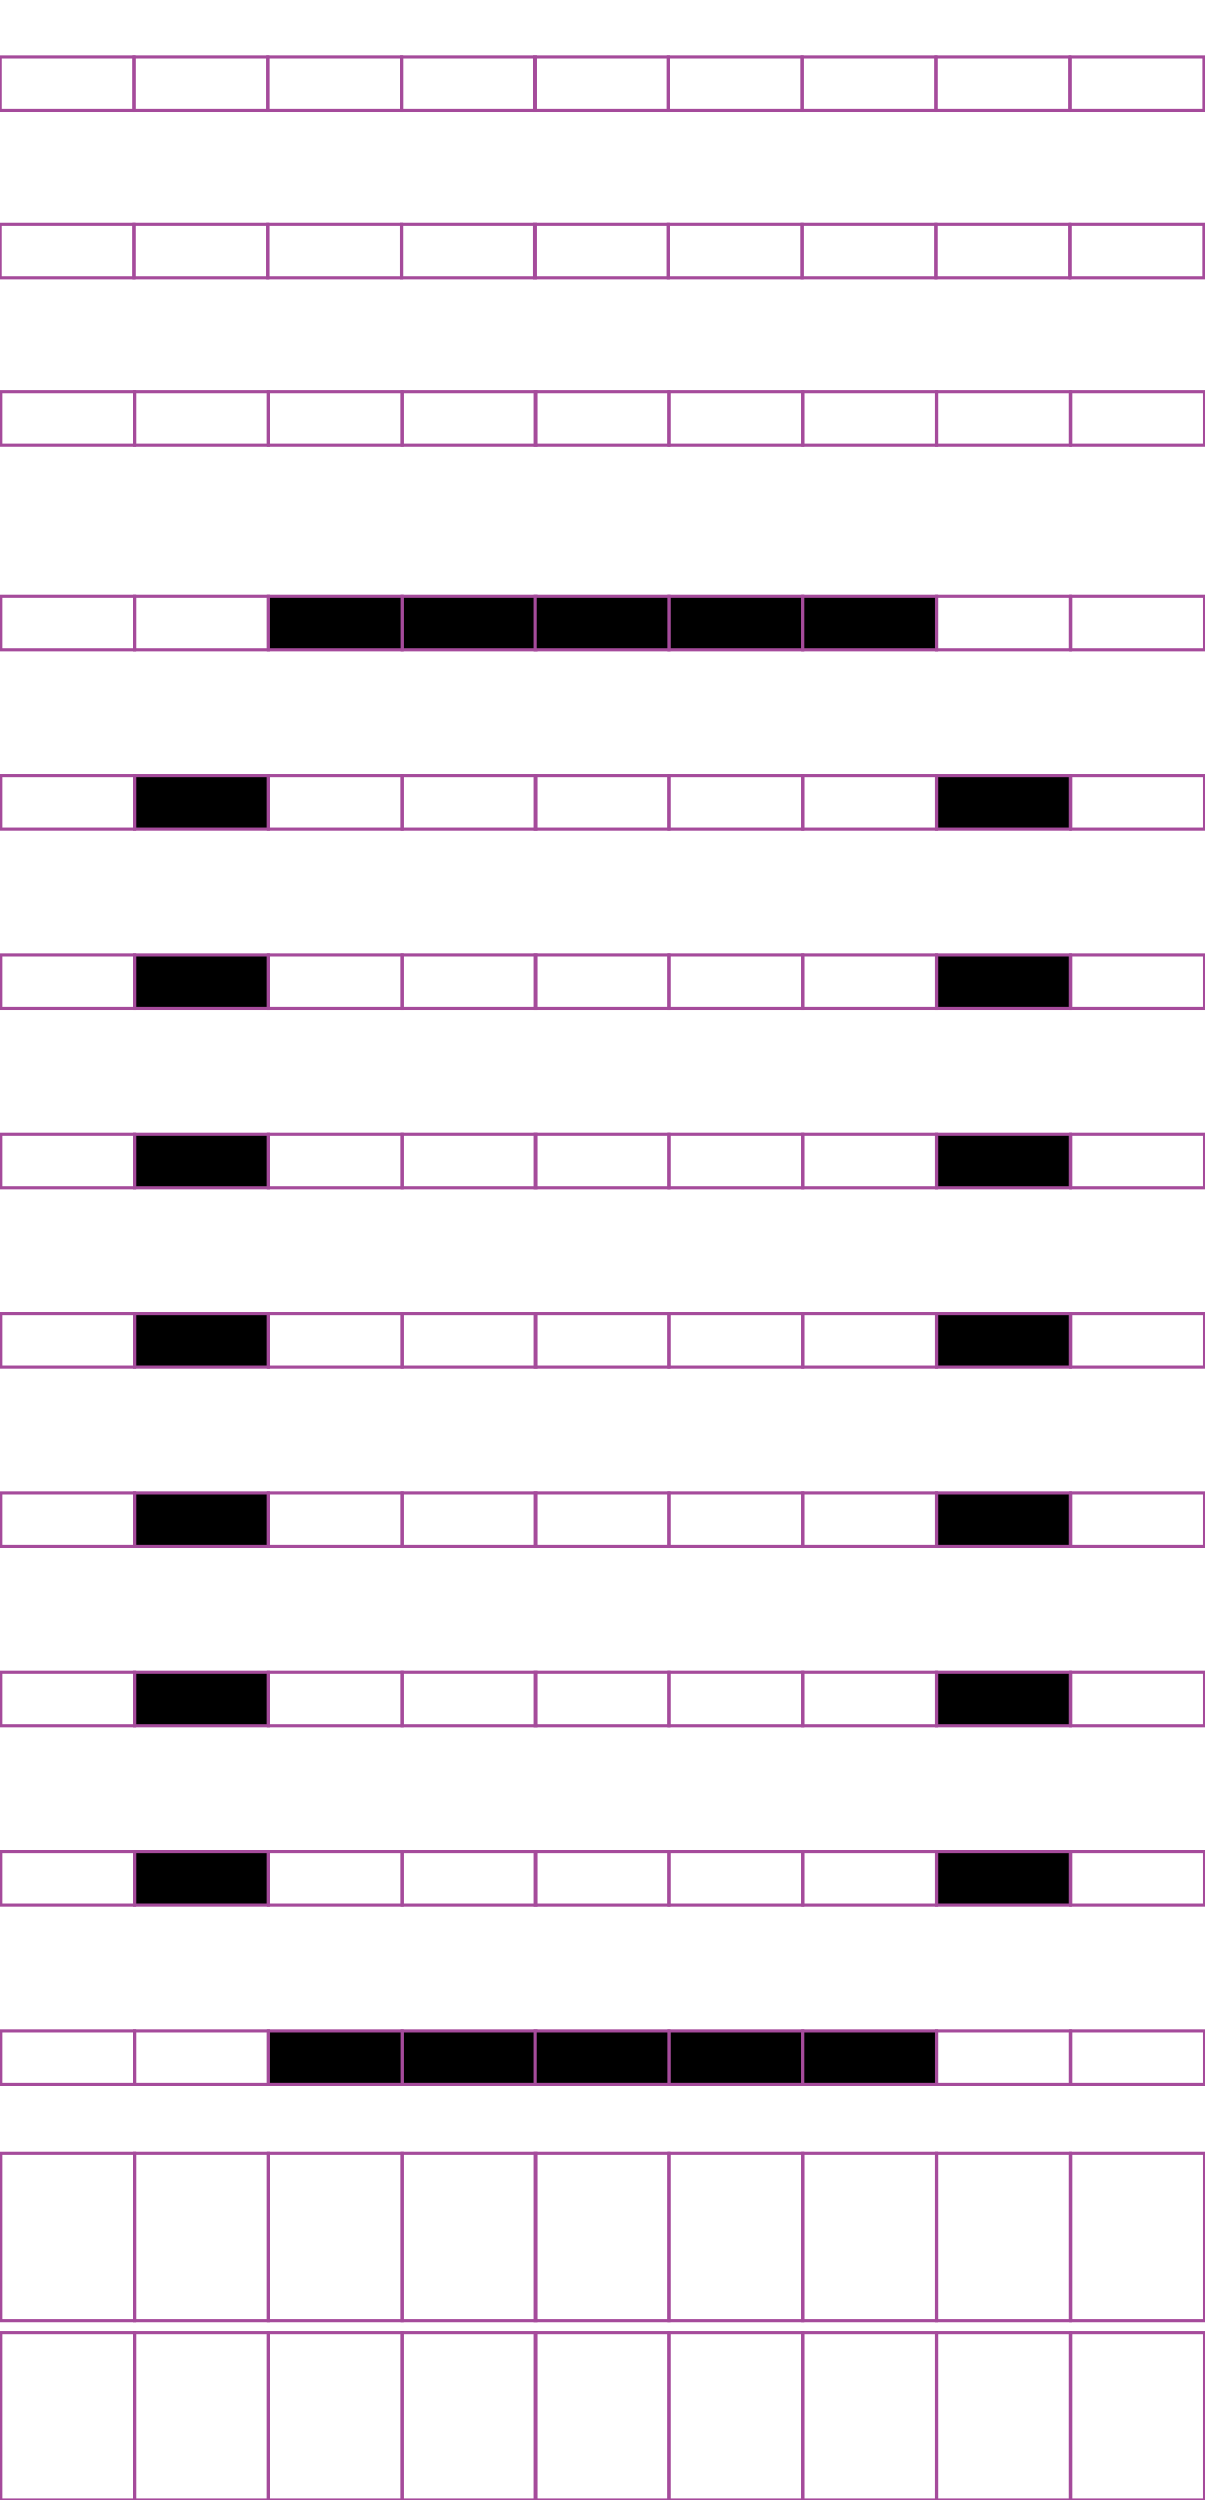
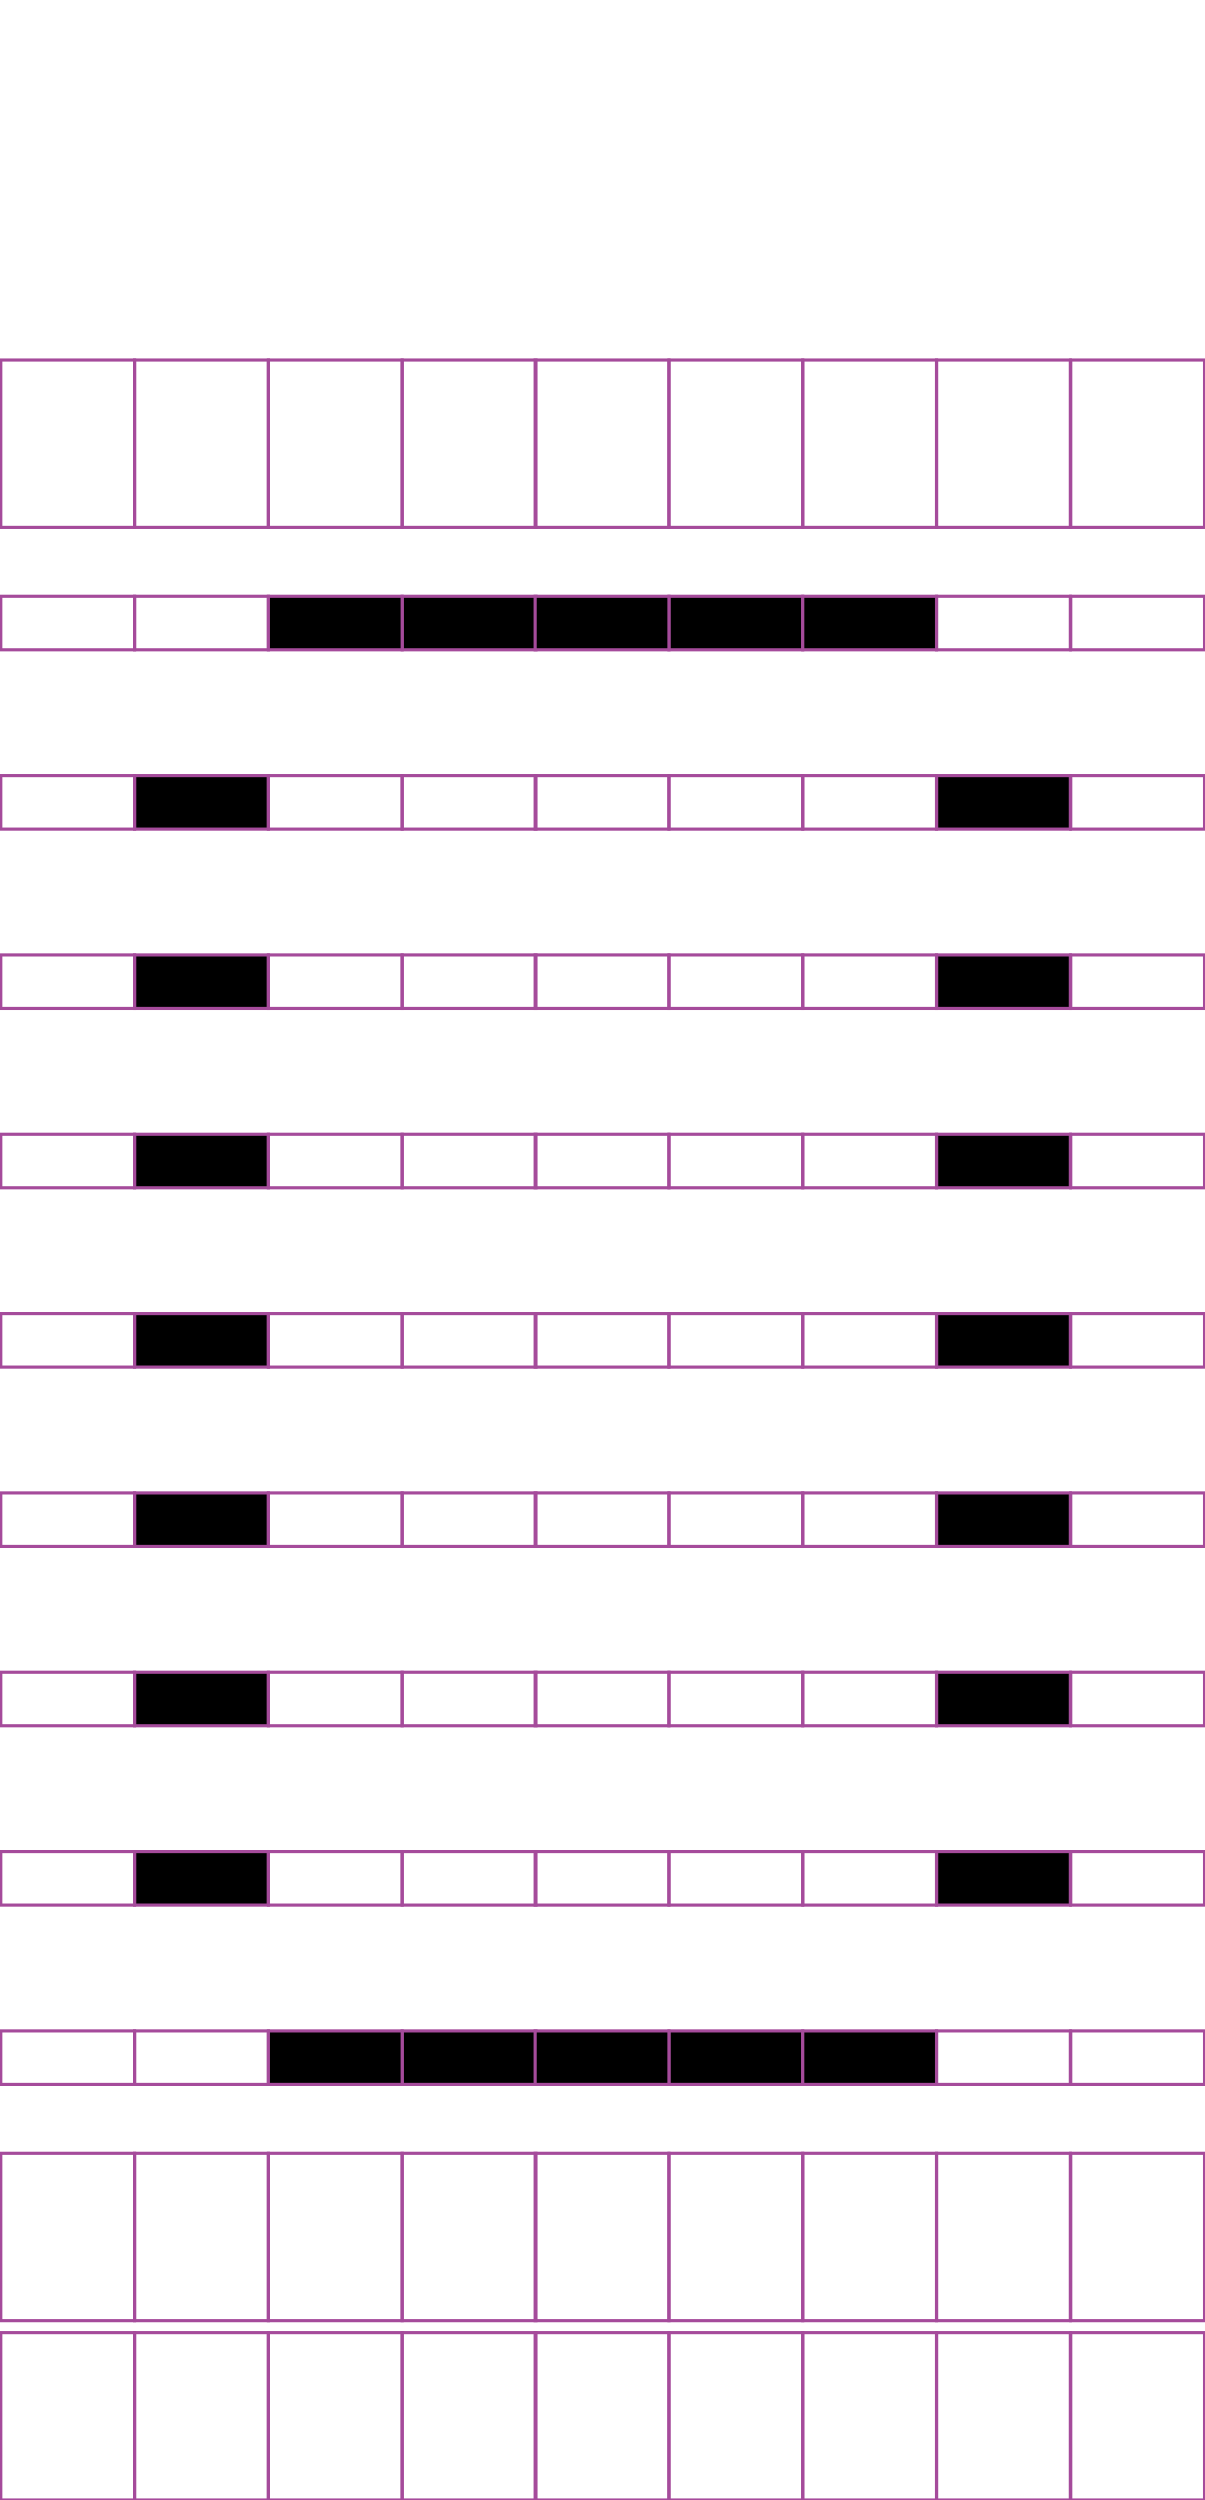
<svg xmlns="http://www.w3.org/2000/svg" version="1.1" id="Layer_1" x="0px" y="0px" width="382.68px" height="794.488px" viewBox="0 0 382.68 794.488" enable-background="new 0 0 382.68 794.488" xml:space="preserve">
-   <rect x="42.768" y="124.478" fill="none" stroke="#A54B9B" stroke-miterlimit="10" width="42.521" height="17" />
-   <rect x="0.248" y="124.478" fill="none" stroke="#A54B9B" stroke-miterlimit="10" width="42.52" height="17" />
-   <rect x="127.809" y="124.478" fill="none" stroke="#A54B9B" stroke-miterlimit="10" width="42.521" height="17" />
-   <rect x="85.289" y="124.478" fill="none" stroke="#A54B9B" stroke-miterlimit="10" width="42.52" height="17" />
-   <rect x="212.586" y="124.478" fill="none" stroke="#A54B9B" stroke-miterlimit="10" width="42.52" height="17" />
-   <rect x="170.066" y="124.478" fill="none" stroke="#A54B9B" stroke-miterlimit="10" width="42.521" height="17" />
-   <rect x="297.627" y="124.478" fill="none" stroke="#A54B9B" stroke-miterlimit="10" width="42.521" height="17" />
-   <rect x="255.105" y="124.478" fill="none" stroke="#A54B9B" stroke-miterlimit="10" width="42.521" height="17" />
-   <rect x="340.278" y="124.478" fill="none" stroke="#A54B9B" stroke-miterlimit="10" width="42.521" height="17" />
+   <rect x="42.768" y="114.413" fill="none" stroke="#A54B9B" stroke-miterlimit="10" width="42.521" height="53.191" />
+   <rect x="0.248" y="114.413" fill="none" stroke="#A54B9B" stroke-miterlimit="10" width="42.52" height="53.191" />
+   <rect x="127.809" y="114.413" fill="none" stroke="#A54B9B" stroke-miterlimit="10" width="42.521" height="53.191" />
+   <rect x="85.289" y="114.413" fill="none" stroke="#A54B9B" stroke-miterlimit="10" width="42.52" height="53.191" />
+   <rect x="212.586" y="114.413" fill="none" stroke="#A54B9B" stroke-miterlimit="10" width="42.52" height="53.191" />
+   <rect x="170.066" y="114.413" fill="none" stroke="#A54B9B" stroke-miterlimit="10" width="42.521" height="53.191" />
+   <rect x="297.627" y="114.413" fill="none" stroke="#A54B9B" stroke-miterlimit="10" width="42.52" height="53.191" />
+   <rect x="255.106" y="114.413" fill="none" stroke="#A54B9B" stroke-miterlimit="10" width="42.521" height="53.191" />
+   <rect x="340.278" y="114.413" fill="none" stroke="#A54B9B" stroke-miterlimit="10" width="42.521" height="53.191" />
  <rect x="42.768" y="189.493" fill="none" stroke="#A54B9B" stroke-miterlimit="10" width="42.521" height="17.009" />
  <rect x="0.248" y="189.493" fill="none" stroke="#A54B9B" stroke-miterlimit="10" width="42.52" height="17.009" />
  <rect x="127.809" y="189.493" stroke="#A54B9B" stroke-miterlimit="10" width="42.521" height="17.009" />
  <rect x="85.289" y="189.493" stroke="#A54B9B" stroke-miterlimit="10" width="42.52" height="17.009" />
  <rect x="212.586" y="189.493" stroke="#A54B9B" stroke-miterlimit="10" width="42.52" height="17.009" />
  <rect x="170.066" y="189.493" stroke="#A54B9B" stroke-miterlimit="10" width="42.521" height="17.009" />
-   <rect x="297.627" y="189.493" fill="none" stroke="#A54B9B" stroke-miterlimit="10" width="42.521" height="17.009" />
-   <rect x="255.105" y="189.493" stroke="#A54B9B" stroke-miterlimit="10" width="42.521" height="17.009" />
+   <rect x="297.627" y="189.493" fill="none" stroke="#A54B9B" stroke-miterlimit="10" width="42.52" height="17.009" />
+   <rect x="255.106" y="189.493" stroke="#A54B9B" stroke-miterlimit="10" width="42.521" height="17.009" />
  <rect x="340.278" y="189.493" fill="none" stroke="#A54B9B" stroke-miterlimit="10" width="42.521" height="17.009" />
  <rect x="42.768" y="246.484" stroke="#A54B9B" stroke-miterlimit="10" width="42.521" height="17.008" />
  <rect x="0.248" y="246.484" fill="none" stroke="#A54B9B" stroke-miterlimit="10" width="42.52" height="17.008" />
  <rect x="127.809" y="246.484" fill="none" stroke="#A54B9B" stroke-miterlimit="10" width="42.521" height="17.008" />
  <rect x="85.289" y="246.484" fill="none" stroke="#A54B9B" stroke-miterlimit="10" width="42.52" height="17.008" />
  <rect x="212.586" y="246.484" fill="none" stroke="#A54B9B" stroke-miterlimit="10" width="42.52" height="17.008" />
  <rect x="170.066" y="246.484" fill="none" stroke="#A54B9B" stroke-miterlimit="10" width="42.521" height="17.008" />
-   <rect x="297.627" y="246.484" stroke="#A54B9B" stroke-miterlimit="10" width="42.521" height="17.008" />
-   <rect x="255.105" y="246.484" fill="none" stroke="#A54B9B" stroke-miterlimit="10" width="42.521" height="17.008" />
+   <rect x="297.627" y="246.484" stroke="#A54B9B" stroke-miterlimit="10" width="42.52" height="17.008" />
+   <rect x="255.106" y="246.484" fill="none" stroke="#A54B9B" stroke-miterlimit="10" width="42.521" height="17.008" />
  <rect x="340.278" y="246.484" fill="none" stroke="#A54B9B" stroke-miterlimit="10" width="42.521" height="17.008" />
  <rect x="42.768" y="303.472" stroke="#A54B9B" stroke-miterlimit="10" width="42.521" height="17.009" />
  <rect x="0.248" y="303.472" fill="none" stroke="#A54B9B" stroke-miterlimit="10" width="42.52" height="17.009" />
  <rect x="127.809" y="303.472" fill="none" stroke="#A54B9B" stroke-miterlimit="10" width="42.521" height="17.009" />
  <rect x="85.289" y="303.472" fill="none" stroke="#A54B9B" stroke-miterlimit="10" width="42.52" height="17.009" />
  <rect x="212.586" y="303.472" fill="none" stroke="#A54B9B" stroke-miterlimit="10" width="42.52" height="17.009" />
  <rect x="170.066" y="303.472" fill="none" stroke="#A54B9B" stroke-miterlimit="10" width="42.521" height="17.009" />
-   <rect x="297.627" y="303.472" stroke="#A54B9B" stroke-miterlimit="10" width="42.521" height="17.009" />
-   <rect x="255.105" y="303.472" fill="none" stroke="#A54B9B" stroke-miterlimit="10" width="42.521" height="17.009" />
+   <rect x="297.627" y="303.472" stroke="#A54B9B" stroke-miterlimit="10" width="42.52" height="17.009" />
+   <rect x="255.106" y="303.472" fill="none" stroke="#A54B9B" stroke-miterlimit="10" width="42.521" height="17.009" />
  <rect x="340.278" y="303.472" fill="none" stroke="#A54B9B" stroke-miterlimit="10" width="42.521" height="17.009" />
  <rect x="42.768" y="360.463" stroke="#A54B9B" stroke-miterlimit="10" width="42.521" height="17.008" />
  <rect x="0.248" y="360.463" fill="none" stroke="#A54B9B" stroke-miterlimit="10" width="42.52" height="17.008" />
  <rect x="127.809" y="360.463" fill="none" stroke="#A54B9B" stroke-miterlimit="10" width="42.521" height="17.008" />
  <rect x="85.289" y="360.463" fill="none" stroke="#A54B9B" stroke-miterlimit="10" width="42.52" height="17.008" />
  <rect x="212.586" y="360.463" fill="none" stroke="#A54B9B" stroke-miterlimit="10" width="42.52" height="17.008" />
  <rect x="170.066" y="360.463" fill="none" stroke="#A54B9B" stroke-miterlimit="10" width="42.521" height="17.008" />
-   <rect x="297.627" y="360.463" stroke="#A54B9B" stroke-miterlimit="10" width="42.521" height="17.008" />
-   <rect x="255.105" y="360.463" fill="none" stroke="#A54B9B" stroke-miterlimit="10" width="42.521" height="17.008" />
+   <rect x="297.627" y="360.463" stroke="#A54B9B" stroke-miterlimit="10" width="42.52" height="17.008" />
+   <rect x="255.106" y="360.463" fill="none" stroke="#A54B9B" stroke-miterlimit="10" width="42.521" height="17.008" />
  <rect x="340.278" y="360.463" fill="none" stroke="#A54B9B" stroke-miterlimit="10" width="42.521" height="17.008" />
  <rect x="42.768" y="417.452" stroke="#A54B9B" stroke-miterlimit="10" width="42.521" height="17.008" />
  <rect x="0.248" y="417.452" fill="none" stroke="#A54B9B" stroke-miterlimit="10" width="42.52" height="17.008" />
  <rect x="127.809" y="417.452" fill="none" stroke="#A54B9B" stroke-miterlimit="10" width="42.521" height="17.008" />
  <rect x="85.289" y="417.452" fill="none" stroke="#A54B9B" stroke-miterlimit="10" width="42.52" height="17.008" />
  <rect x="212.586" y="417.452" fill="none" stroke="#A54B9B" stroke-miterlimit="10" width="42.52" height="17.008" />
  <rect x="170.066" y="417.452" fill="none" stroke="#A54B9B" stroke-miterlimit="10" width="42.521" height="17.008" />
-   <rect x="297.627" y="417.452" stroke="#A54B9B" stroke-miterlimit="10" width="42.521" height="17.008" />
-   <rect x="255.105" y="417.452" fill="none" stroke="#A54B9B" stroke-miterlimit="10" width="42.521" height="17.008" />
+   <rect x="297.627" y="417.452" stroke="#A54B9B" stroke-miterlimit="10" width="42.52" height="17.008" />
+   <rect x="255.106" y="417.452" fill="none" stroke="#A54B9B" stroke-miterlimit="10" width="42.521" height="17.008" />
  <rect x="340.278" y="417.452" fill="none" stroke="#A54B9B" stroke-miterlimit="10" width="42.521" height="17.008" />
  <rect x="42.768" y="474.442" stroke="#A54B9B" stroke-miterlimit="10" width="42.521" height="17.009" />
  <rect x="0.248" y="474.442" fill="none" stroke="#A54B9B" stroke-miterlimit="10" width="42.52" height="17.009" />
  <rect x="127.809" y="474.442" fill="none" stroke="#A54B9B" stroke-miterlimit="10" width="42.521" height="17.009" />
  <rect x="85.289" y="474.442" fill="none" stroke="#A54B9B" stroke-miterlimit="10" width="42.52" height="17.009" />
  <rect x="212.586" y="474.442" fill="none" stroke="#A54B9B" stroke-miterlimit="10" width="42.52" height="17.009" />
  <rect x="170.066" y="474.442" fill="none" stroke="#A54B9B" stroke-miterlimit="10" width="42.521" height="17.009" />
-   <rect x="297.627" y="474.442" stroke="#A54B9B" stroke-miterlimit="10" width="42.521" height="17.009" />
-   <rect x="255.105" y="474.442" fill="none" stroke="#A54B9B" stroke-miterlimit="10" width="42.521" height="17.009" />
+   <rect x="297.627" y="474.442" stroke="#A54B9B" stroke-miterlimit="10" width="42.52" height="17.009" />
+   <rect x="255.106" y="474.442" fill="none" stroke="#A54B9B" stroke-miterlimit="10" width="42.521" height="17.009" />
  <rect x="340.278" y="474.442" fill="none" stroke="#A54B9B" stroke-miterlimit="10" width="42.521" height="17.009" />
-   <rect x="42.768" y="531.43" stroke="#A54B9B" stroke-miterlimit="10" width="42.521" height="17.01" />
-   <rect x="0.248" y="531.43" fill="none" stroke="#A54B9B" stroke-miterlimit="10" width="42.52" height="17.01" />
-   <rect x="127.809" y="531.43" fill="none" stroke="#A54B9B" stroke-miterlimit="10" width="42.521" height="17.01" />
-   <rect x="85.289" y="531.43" fill="none" stroke="#A54B9B" stroke-miterlimit="10" width="42.52" height="17.01" />
-   <rect x="212.586" y="531.43" fill="none" stroke="#A54B9B" stroke-miterlimit="10" width="42.52" height="17.01" />
-   <rect x="170.066" y="531.43" fill="none" stroke="#A54B9B" stroke-miterlimit="10" width="42.521" height="17.01" />
-   <rect x="297.627" y="531.43" stroke="#A54B9B" stroke-miterlimit="10" width="42.521" height="17.01" />
-   <rect x="255.105" y="531.43" fill="none" stroke="#A54B9B" stroke-miterlimit="10" width="42.521" height="17.01" />
-   <rect x="340.278" y="531.43" fill="none" stroke="#A54B9B" stroke-miterlimit="10" width="42.521" height="17.01" />
+   <rect x="42.768" y="531.43" stroke="#A54B9B" stroke-miterlimit="10" width="42.521" height="17.009" />
+   <rect x="0.248" y="531.43" fill="none" stroke="#A54B9B" stroke-miterlimit="10" width="42.52" height="17.009" />
+   <rect x="127.809" y="531.43" fill="none" stroke="#A54B9B" stroke-miterlimit="10" width="42.521" height="17.009" />
+   <rect x="85.289" y="531.43" fill="none" stroke="#A54B9B" stroke-miterlimit="10" width="42.52" height="17.009" />
+   <rect x="212.586" y="531.43" fill="none" stroke="#A54B9B" stroke-miterlimit="10" width="42.52" height="17.009" />
+   <rect x="170.066" y="531.43" fill="none" stroke="#A54B9B" stroke-miterlimit="10" width="42.521" height="17.009" />
+   <rect x="297.627" y="531.43" stroke="#A54B9B" stroke-miterlimit="10" width="42.52" height="17.009" />
+   <rect x="255.106" y="531.43" fill="none" stroke="#A54B9B" stroke-miterlimit="10" width="42.521" height="17.009" />
+   <rect x="340.278" y="531.43" fill="none" stroke="#A54B9B" stroke-miterlimit="10" width="42.521" height="17.009" />
  <rect x="42.768" y="588.42" stroke="#A54B9B" stroke-miterlimit="10" width="42.521" height="17.01" />
  <rect x="0.248" y="588.42" fill="none" stroke="#A54B9B" stroke-miterlimit="10" width="42.52" height="17.01" />
  <rect x="127.809" y="588.42" fill="none" stroke="#A54B9B" stroke-miterlimit="10" width="42.521" height="17.01" />
  <rect x="85.289" y="588.42" fill="none" stroke="#A54B9B" stroke-miterlimit="10" width="42.52" height="17.01" />
  <rect x="212.586" y="588.42" fill="none" stroke="#A54B9B" stroke-miterlimit="10" width="42.52" height="17.01" />
  <rect x="170.066" y="588.42" fill="none" stroke="#A54B9B" stroke-miterlimit="10" width="42.521" height="17.01" />
-   <rect x="297.627" y="588.42" stroke="#A54B9B" stroke-miterlimit="10" width="42.521" height="17.01" />
-   <rect x="255.105" y="588.42" fill="none" stroke="#A54B9B" stroke-miterlimit="10" width="42.521" height="17.01" />
+   <rect x="297.627" y="588.42" stroke="#A54B9B" stroke-miterlimit="10" width="42.52" height="17.01" />
+   <rect x="255.106" y="588.42" fill="none" stroke="#A54B9B" stroke-miterlimit="10" width="42.521" height="17.01" />
  <rect x="340.278" y="588.42" fill="none" stroke="#A54B9B" stroke-miterlimit="10" width="42.521" height="17.01" />
  <rect x="42.768" y="645.412" fill="none" stroke="#A54B9B" stroke-miterlimit="10" width="42.521" height="17.008" />
  <rect x="0.248" y="645.412" fill="none" stroke="#A54B9B" stroke-miterlimit="10" width="42.52" height="17.008" />
  <rect x="127.809" y="645.412" stroke="#A54B9B" stroke-miterlimit="10" width="42.521" height="17.008" />
  <rect x="85.289" y="645.412" stroke="#A54B9B" stroke-miterlimit="10" width="42.52" height="17.008" />
  <rect x="212.586" y="645.412" stroke="#A54B9B" stroke-miterlimit="10" width="42.52" height="17.008" />
  <rect x="170.066" y="645.412" stroke="#A54B9B" stroke-miterlimit="10" width="42.521" height="17.008" />
-   <rect x="297.627" y="645.412" fill="none" stroke="#A54B9B" stroke-miterlimit="10" width="42.521" height="17.008" />
-   <rect x="255.105" y="645.412" stroke="#A54B9B" stroke-miterlimit="10" width="42.521" height="17.008" />
+   <rect x="297.627" y="645.412" fill="none" stroke="#A54B9B" stroke-miterlimit="10" width="42.52" height="17.008" />
+   <rect x="255.106" y="645.412" stroke="#A54B9B" stroke-miterlimit="10" width="42.521" height="17.008" />
  <rect x="340.278" y="645.412" fill="none" stroke="#A54B9B" stroke-miterlimit="10" width="42.521" height="17.008" />
  <rect x="42.768" y="684.308" fill="none" stroke="#A54B9B" stroke-miterlimit="10" width="42.521" height="53.189" />
  <rect x="0.248" y="684.308" fill="none" stroke="#A54B9B" stroke-miterlimit="10" width="42.52" height="53.189" />
  <rect x="127.809" y="684.308" fill="none" stroke="#A54B9B" stroke-miterlimit="10" width="42.521" height="53.189" />
  <rect x="85.289" y="684.308" fill="none" stroke="#A54B9B" stroke-miterlimit="10" width="42.52" height="53.189" />
  <rect x="212.586" y="684.308" fill="none" stroke="#A54B9B" stroke-miterlimit="10" width="42.52" height="53.189" />
  <rect x="170.066" y="684.308" fill="none" stroke="#A54B9B" stroke-miterlimit="10" width="42.521" height="53.189" />
-   <rect x="297.627" y="684.308" fill="none" stroke="#A54B9B" stroke-miterlimit="10" width="42.521" height="53.189" />
-   <rect x="255.105" y="684.308" fill="none" stroke="#A54B9B" stroke-miterlimit="10" width="42.521" height="53.189" />
+   <rect x="297.627" y="684.308" fill="none" stroke="#A54B9B" stroke-miterlimit="10" width="42.52" height="53.189" />
+   <rect x="255.106" y="684.308" fill="none" stroke="#A54B9B" stroke-miterlimit="10" width="42.521" height="53.189" />
  <rect x="340.278" y="684.308" fill="none" stroke="#A54B9B" stroke-miterlimit="10" width="42.521" height="53.189" />
  <rect x="42.768" y="741.298" fill="none" stroke="#A54B9B" stroke-miterlimit="10" width="42.521" height="53.19" />
  <rect x="0.248" y="741.298" fill="none" stroke="#A54B9B" stroke-miterlimit="10" width="42.52" height="53.19" />
  <rect x="127.809" y="741.298" fill="none" stroke="#A54B9B" stroke-miterlimit="10" width="42.521" height="53.19" />
  <rect x="85.289" y="741.298" fill="none" stroke="#A54B9B" stroke-miterlimit="10" width="42.52" height="53.19" />
  <rect x="212.586" y="741.298" fill="none" stroke="#A54B9B" stroke-miterlimit="10" width="42.52" height="53.19" />
  <rect x="170.066" y="741.298" fill="none" stroke="#A54B9B" stroke-miterlimit="10" width="42.521" height="53.19" />
-   <rect x="297.627" y="741.298" fill="none" stroke="#A54B9B" stroke-miterlimit="10" width="42.521" height="53.19" />
-   <rect x="255.105" y="741.298" fill="none" stroke="#A54B9B" stroke-miterlimit="10" width="42.521" height="53.19" />
+   <rect x="297.627" y="741.298" fill="none" stroke="#A54B9B" stroke-miterlimit="10" width="42.52" height="53.19" />
+   <rect x="255.106" y="741.298" fill="none" stroke="#A54B9B" stroke-miterlimit="10" width="42.521" height="53.19" />
  <rect x="340.278" y="741.298" fill="none" stroke="#A54B9B" stroke-miterlimit="10" width="42.521" height="53.19" />
-   <rect x="42.571" y="71.286" fill="none" stroke="#A54B9B" stroke-miterlimit="10" width="42.521" height="17" />
-   <rect x="0.051" y="71.286" fill="none" stroke="#A54B9B" stroke-miterlimit="10" width="42.52" height="17" />
-   <rect x="127.612" y="71.286" fill="none" stroke="#A54B9B" stroke-miterlimit="10" width="42.521" height="17" />
-   <rect x="85.092" y="71.286" fill="none" stroke="#A54B9B" stroke-miterlimit="10" width="42.52" height="17" />
-   <rect x="212.389" y="71.286" fill="none" stroke="#A54B9B" stroke-miterlimit="10" width="42.52" height="17" />
-   <rect x="169.869" y="71.286" fill="none" stroke="#A54B9B" stroke-miterlimit="10" width="42.521" height="17" />
-   <rect x="297.43" y="71.286" fill="none" stroke="#A54B9B" stroke-miterlimit="10" width="42.521" height="17" />
-   <rect x="254.908" y="71.286" fill="none" stroke="#A54B9B" stroke-miterlimit="10" width="42.521" height="17" />
-   <rect x="340.081" y="71.286" fill="none" stroke="#A54B9B" stroke-miterlimit="10" width="42.521" height="17" />
-   <rect x="42.585" y="18.096" fill="none" stroke="#A54B9B" stroke-miterlimit="10" width="42.521" height="17" />
-   <rect x="0.065" y="18.096" fill="none" stroke="#A54B9B" stroke-miterlimit="10" width="42.52" height="17" />
-   <rect x="127.626" y="18.096" fill="none" stroke="#A54B9B" stroke-miterlimit="10" width="42.521" height="17" />
-   <rect x="85.106" y="18.096" fill="none" stroke="#A54B9B" stroke-miterlimit="10" width="42.52" height="17" />
-   <rect x="212.402" y="18.096" fill="none" stroke="#A54B9B" stroke-miterlimit="10" width="42.52" height="17" />
-   <rect x="169.883" y="18.096" fill="none" stroke="#A54B9B" stroke-miterlimit="10" width="42.521" height="17" />
-   <rect x="297.443" y="18.096" fill="none" stroke="#A54B9B" stroke-miterlimit="10" width="42.521" height="17" />
-   <rect x="254.922" y="18.096" fill="none" stroke="#A54B9B" stroke-miterlimit="10" width="42.521" height="17" />
-   <rect x="340.096" y="18.096" fill="none" stroke="#A54B9B" stroke-miterlimit="10" width="42.52" height="17" />
</svg>
